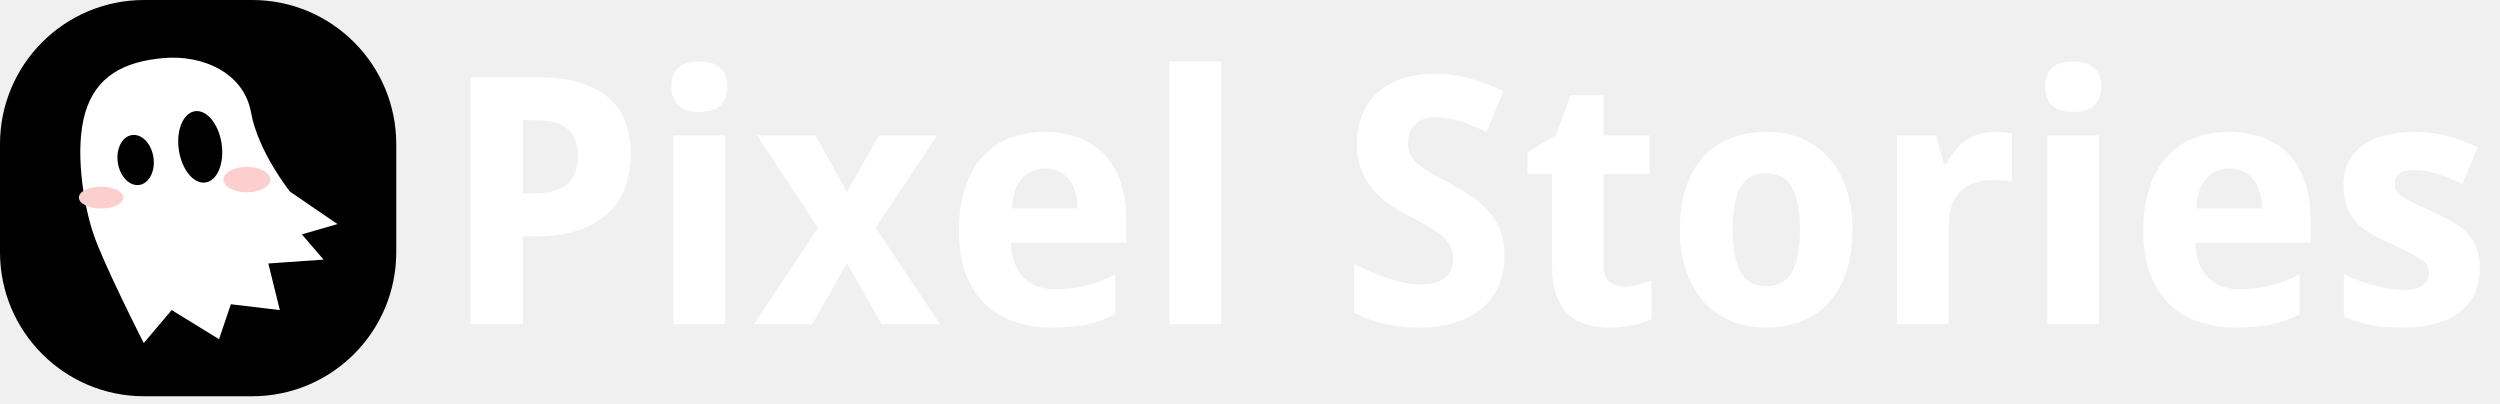
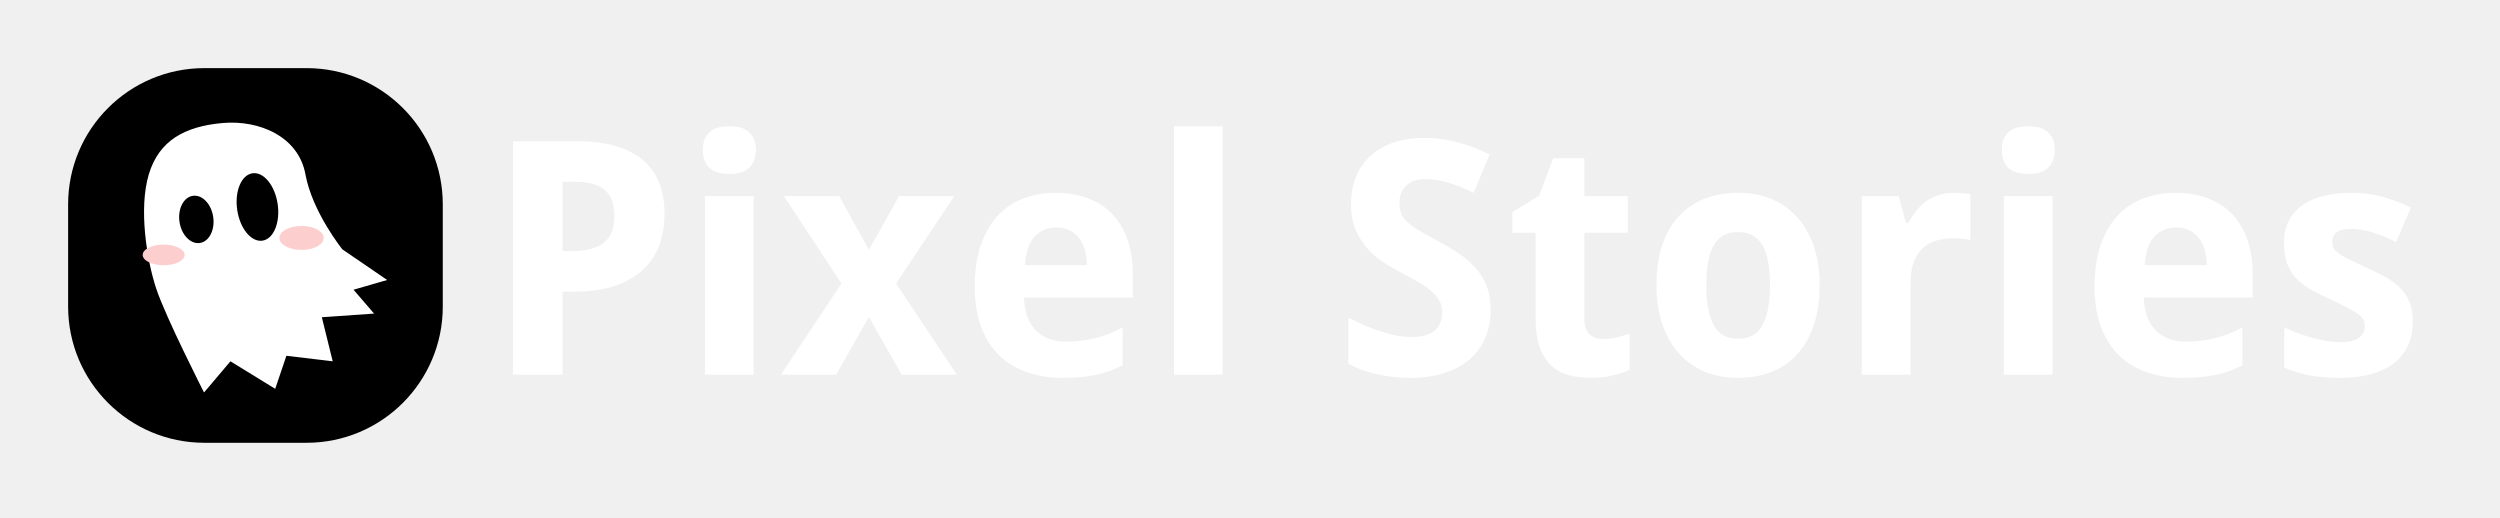
- <svg xmlns="http://www.w3.org/2000/svg" width="347" height="56" viewBox="0 0 347 56" fill="none">
-   <rect width="55" height="55" rx="20" fill="black" />
-   <path d="M72.578 26.859H74.008C76.055 26.859 77.594 26.453 78.625 25.641C79.672 24.828 80.195 23.508 80.195 21.68C80.195 19.977 79.727 18.719 78.789 17.906C77.867 17.094 76.414 16.688 74.43 16.688H72.578V26.859ZM87.555 21.422C87.555 22.922 87.328 24.359 86.875 25.734C86.422 27.109 85.672 28.32 84.625 29.367C83.594 30.414 82.227 31.25 80.523 31.875C78.836 32.5 76.742 32.812 74.242 32.812H72.578V45H65.312V10.734H74.828C77.031 10.734 78.93 10.984 80.523 11.484C82.133 11.969 83.453 12.672 84.484 13.594C85.531 14.5 86.305 15.617 86.805 16.945C87.305 18.258 87.555 19.75 87.555 21.422ZM93.18 12.023C93.18 11.352 93.281 10.797 93.484 10.359C93.688 9.906 93.961 9.547 94.305 9.281C94.664 9 95.078 8.805 95.547 8.695C96.031 8.586 96.539 8.531 97.07 8.531C97.602 8.531 98.102 8.586 98.57 8.695C99.039 8.805 99.445 9 99.789 9.281C100.148 9.547 100.43 9.906 100.633 10.359C100.852 10.797 100.961 11.352 100.961 12.023C100.961 12.68 100.852 13.234 100.633 13.688C100.43 14.141 100.148 14.508 99.789 14.789C99.445 15.055 99.039 15.25 98.57 15.375C98.102 15.484 97.602 15.539 97.07 15.539C96.539 15.539 96.031 15.484 95.547 15.375C95.078 15.25 94.664 15.055 94.305 14.789C93.961 14.508 93.688 14.141 93.484 13.688C93.281 13.234 93.18 12.68 93.18 12.023ZM100.633 45H93.484V18.797H100.633V45ZM113.523 31.617L105.086 18.797H113.195L117.555 26.672L121.984 18.797H130.094L121.539 31.617L130.469 45H122.359L117.555 36.516L112.75 45H104.641L113.523 31.617ZM145.047 23.391C143.781 23.391 142.727 23.836 141.883 24.727C141.055 25.617 140.578 27.016 140.453 28.922H149.57C149.555 28.125 149.453 27.391 149.266 26.719C149.078 26.047 148.797 25.469 148.422 24.984C148.047 24.484 147.578 24.094 147.016 23.812C146.453 23.531 145.797 23.391 145.047 23.391ZM145.961 45.469C144.086 45.469 142.359 45.195 140.781 44.648C139.203 44.102 137.844 43.281 136.703 42.188C135.562 41.078 134.672 39.688 134.031 38.016C133.406 36.328 133.094 34.352 133.094 32.086C133.094 29.789 133.383 27.781 133.961 26.062C134.539 24.344 135.344 22.914 136.375 21.773C137.422 20.617 138.672 19.75 140.125 19.172C141.594 18.594 143.219 18.305 145 18.305C146.734 18.305 148.297 18.57 149.688 19.102C151.094 19.617 152.281 20.383 153.25 21.398C154.234 22.414 154.984 23.664 155.5 25.148C156.031 26.617 156.297 28.305 156.297 30.211V33.68H140.312C140.344 34.68 140.5 35.586 140.781 36.398C141.078 37.195 141.484 37.875 142 38.438C142.531 38.984 143.164 39.406 143.898 39.703C144.648 40 145.5 40.148 146.453 40.148C147.25 40.148 148 40.109 148.703 40.031C149.422 39.938 150.117 39.805 150.789 39.633C151.461 39.461 152.125 39.25 152.781 39C153.438 38.734 154.109 38.43 154.797 38.086V43.617C154.172 43.945 153.539 44.227 152.898 44.461C152.273 44.68 151.609 44.867 150.906 45.023C150.203 45.18 149.445 45.289 148.633 45.352C147.82 45.43 146.93 45.469 145.961 45.469ZM169.492 45H162.344V8.531H169.492V45ZM208.82 35.484C208.82 37.016 208.555 38.398 208.023 39.633C207.508 40.852 206.742 41.898 205.727 42.773C204.727 43.633 203.492 44.297 202.023 44.766C200.57 45.234 198.898 45.469 197.008 45.469C195.352 45.469 193.75 45.297 192.203 44.953C190.672 44.609 189.25 44.094 187.938 43.406V36.656C188.688 37.016 189.445 37.367 190.211 37.711C190.977 38.039 191.75 38.336 192.531 38.602C193.328 38.867 194.117 39.078 194.898 39.234C195.695 39.391 196.484 39.469 197.266 39.469C198.062 39.469 198.742 39.383 199.305 39.211C199.883 39.023 200.344 38.773 200.688 38.461C201.047 38.133 201.305 37.75 201.461 37.312C201.633 36.859 201.719 36.367 201.719 35.836C201.719 35.195 201.578 34.633 201.297 34.148C201.031 33.648 200.648 33.188 200.148 32.766C199.664 32.328 199.07 31.906 198.367 31.5C197.68 31.094 196.906 30.664 196.047 30.211C195.328 29.836 194.523 29.383 193.633 28.852C192.742 28.32 191.898 27.664 191.102 26.883C190.32 26.086 189.664 25.133 189.133 24.023C188.602 22.898 188.336 21.555 188.336 19.992C188.336 18.461 188.586 17.094 189.086 15.891C189.602 14.672 190.328 13.648 191.266 12.82C192.203 11.977 193.336 11.336 194.664 10.898C196.008 10.461 197.508 10.242 199.164 10.242C199.992 10.242 200.797 10.297 201.578 10.406C202.375 10.516 203.156 10.672 203.922 10.875C204.703 11.078 205.484 11.328 206.266 11.625C207.047 11.922 207.852 12.266 208.68 12.656L206.336 18.305C205.633 17.977 204.977 17.688 204.367 17.438C203.758 17.188 203.164 16.977 202.586 16.805C202.008 16.633 201.438 16.508 200.875 16.43C200.328 16.336 199.773 16.289 199.211 16.289C197.992 16.289 197.055 16.617 196.398 17.273C195.758 17.914 195.438 18.773 195.438 19.852C195.438 20.43 195.531 20.945 195.719 21.398C195.922 21.836 196.234 22.25 196.656 22.641C197.094 23.031 197.648 23.43 198.32 23.836C199.008 24.242 199.836 24.703 200.805 25.219C201.977 25.844 203.055 26.484 204.039 27.141C205.023 27.781 205.867 28.5 206.57 29.297C207.289 30.078 207.844 30.969 208.234 31.969C208.625 32.969 208.82 34.141 208.82 35.484ZM225.297 39.773C226 39.773 226.664 39.695 227.289 39.539C227.93 39.383 228.578 39.188 229.234 38.953V44.273C228.562 44.617 227.727 44.898 226.727 45.117C225.742 45.352 224.664 45.469 223.492 45.469C222.352 45.469 221.289 45.336 220.305 45.07C219.32 44.805 218.469 44.344 217.75 43.688C217.031 43.016 216.461 42.125 216.039 41.016C215.633 39.891 215.43 38.484 215.43 36.797V24.164H212.008V21.141L215.945 18.75L218.008 13.219H222.578V18.797H228.953V24.164H222.578V36.797C222.578 37.812 222.828 38.562 223.328 39.047C223.828 39.531 224.484 39.773 225.297 39.773ZM240.484 31.852C240.484 34.461 240.852 36.43 241.586 37.758C242.32 39.07 243.516 39.727 245.172 39.727C246.812 39.727 248 39.062 248.734 37.734C249.469 36.406 249.836 34.445 249.836 31.852C249.836 29.242 249.469 27.297 248.734 26.016C248 24.719 246.797 24.07 245.125 24.07C243.484 24.07 242.297 24.719 241.562 26.016C240.844 27.297 240.484 29.242 240.484 31.852ZM257.125 31.852C257.125 34.039 256.844 35.977 256.281 37.664C255.734 39.352 254.938 40.773 253.891 41.93C252.859 43.086 251.594 43.969 250.094 44.578C248.609 45.172 246.938 45.469 245.078 45.469C243.344 45.469 241.75 45.172 240.297 44.578C238.844 43.969 237.586 43.086 236.523 41.93C235.477 40.773 234.656 39.352 234.062 37.664C233.469 35.977 233.172 34.039 233.172 31.852C233.172 29.68 233.445 27.75 233.992 26.062C234.555 24.375 235.352 22.961 236.383 21.82C237.43 20.664 238.695 19.789 240.18 19.195C241.664 18.602 243.344 18.305 245.219 18.305C246.953 18.305 248.547 18.602 250 19.195C251.453 19.789 252.703 20.664 253.75 21.82C254.812 22.961 255.641 24.375 256.234 26.062C256.828 27.75 257.125 29.68 257.125 31.852ZM276.977 18.305C277.164 18.305 277.367 18.312 277.586 18.328C277.82 18.328 278.039 18.344 278.242 18.375C278.461 18.391 278.656 18.414 278.828 18.445C279.016 18.461 279.156 18.484 279.25 18.516V25.219C279.125 25.188 278.953 25.156 278.734 25.125C278.516 25.094 278.281 25.07 278.031 25.055C277.797 25.023 277.562 25.008 277.328 25.008C277.094 24.992 276.898 24.984 276.742 24.984C275.82 24.984 274.969 25.102 274.188 25.336C273.422 25.57 272.758 25.953 272.195 26.484C271.648 27 271.219 27.688 270.906 28.547C270.609 29.391 270.461 30.43 270.461 31.664V45H263.312V18.797H268.727L269.781 22.734H270.133C270.508 22.062 270.914 21.453 271.352 20.906C271.789 20.359 272.273 19.898 272.805 19.523C273.352 19.133 273.961 18.836 274.633 18.633C275.32 18.414 276.102 18.305 276.977 18.305ZM283.867 12.023C283.867 11.352 283.969 10.797 284.172 10.359C284.375 9.906 284.648 9.547 284.992 9.281C285.352 9 285.766 8.805 286.234 8.695C286.719 8.586 287.227 8.531 287.758 8.531C288.289 8.531 288.789 8.586 289.258 8.695C289.727 8.805 290.133 9 290.477 9.281C290.836 9.547 291.117 9.906 291.32 10.359C291.539 10.797 291.648 11.352 291.648 12.023C291.648 12.68 291.539 13.234 291.32 13.688C291.117 14.141 290.836 14.508 290.477 14.789C290.133 15.055 289.727 15.25 289.258 15.375C288.789 15.484 288.289 15.539 287.758 15.539C287.227 15.539 286.719 15.484 286.234 15.375C285.766 15.25 285.352 15.055 284.992 14.789C284.648 14.508 284.375 14.141 284.172 13.688C283.969 13.234 283.867 12.68 283.867 12.023ZM291.32 45H284.172V18.797H291.32V45ZM309.438 23.391C308.172 23.391 307.117 23.836 306.273 24.727C305.445 25.617 304.969 27.016 304.844 28.922H313.961C313.945 28.125 313.844 27.391 313.656 26.719C313.469 26.047 313.188 25.469 312.812 24.984C312.438 24.484 311.969 24.094 311.406 23.812C310.844 23.531 310.188 23.391 309.438 23.391ZM310.352 45.469C308.477 45.469 306.75 45.195 305.172 44.648C303.594 44.102 302.234 43.281 301.094 42.188C299.953 41.078 299.062 39.688 298.422 38.016C297.797 36.328 297.484 34.352 297.484 32.086C297.484 29.789 297.773 27.781 298.352 26.062C298.93 24.344 299.734 22.914 300.766 21.773C301.812 20.617 303.062 19.75 304.516 19.172C305.984 18.594 307.609 18.305 309.391 18.305C311.125 18.305 312.688 18.57 314.078 19.102C315.484 19.617 316.672 20.383 317.641 21.398C318.625 22.414 319.375 23.664 319.891 25.148C320.422 26.617 320.688 28.305 320.688 30.211V33.68H304.703C304.734 34.68 304.891 35.586 305.172 36.398C305.469 37.195 305.875 37.875 306.391 38.438C306.922 38.984 307.555 39.406 308.289 39.703C309.039 40 309.891 40.148 310.844 40.148C311.641 40.148 312.391 40.109 313.094 40.031C313.812 39.938 314.508 39.805 315.18 39.633C315.852 39.461 316.516 39.25 317.172 39C317.828 38.734 318.5 38.43 319.188 38.086V43.617C318.562 43.945 317.93 44.227 317.289 44.461C316.664 44.68 316 44.867 315.297 45.023C314.594 45.18 313.836 45.289 313.023 45.352C312.211 45.43 311.32 45.469 310.352 45.469ZM344.195 37.219C344.195 38.594 343.945 39.797 343.445 40.828C342.945 41.859 342.234 42.719 341.312 43.406C340.391 44.094 339.273 44.609 337.961 44.953C336.648 45.297 335.18 45.469 333.555 45.469C332.695 45.469 331.898 45.438 331.164 45.375C330.43 45.328 329.734 45.242 329.078 45.117C328.422 44.992 327.789 44.836 327.18 44.648C326.57 44.461 325.953 44.227 325.328 43.945V38.039C325.984 38.367 326.672 38.664 327.391 38.93C328.125 39.195 328.852 39.43 329.57 39.633C330.289 39.82 330.984 39.969 331.656 40.078C332.344 40.188 332.977 40.242 333.555 40.242C334.195 40.242 334.742 40.188 335.195 40.078C335.648 39.953 336.016 39.789 336.297 39.586C336.594 39.367 336.805 39.117 336.93 38.836C337.07 38.539 337.141 38.227 337.141 37.898C337.141 37.57 337.086 37.281 336.977 37.031C336.883 36.766 336.656 36.492 336.297 36.211C335.938 35.914 335.406 35.586 334.703 35.227C334.016 34.852 333.086 34.398 331.914 33.867C330.773 33.352 329.781 32.844 328.938 32.344C328.109 31.828 327.422 31.258 326.875 30.633C326.344 30.008 325.945 29.297 325.68 28.5C325.414 27.688 325.281 26.727 325.281 25.617C325.281 24.398 325.516 23.336 325.984 22.43C326.453 21.508 327.117 20.742 327.977 20.133C328.836 19.523 329.867 19.07 331.07 18.773C332.289 18.461 333.641 18.305 335.125 18.305C336.688 18.305 338.172 18.484 339.578 18.844C340.984 19.203 342.43 19.742 343.914 20.461L341.758 25.523C340.57 24.961 339.438 24.5 338.359 24.141C337.281 23.781 336.203 23.602 335.125 23.602C334.156 23.602 333.453 23.773 333.016 24.117C332.594 24.461 332.383 24.93 332.383 25.523C332.383 25.836 332.438 26.117 332.547 26.367C332.656 26.602 332.875 26.852 333.203 27.117C333.531 27.367 333.992 27.648 334.586 27.961C335.18 28.258 335.953 28.625 336.906 29.062C338.016 29.547 339.016 30.031 339.906 30.516C340.797 30.984 341.562 31.523 342.203 32.133C342.844 32.742 343.336 33.453 343.68 34.266C344.023 35.078 344.195 36.062 344.195 37.219Z" fill="white" />
-   <path d="M19.507 47.845L19.849 48.515L20.334 47.941L23.934 43.689L30.139 47.505L30.673 47.834L30.874 47.24L32.387 42.774L38.782 43.535L39.499 43.62L39.326 42.918L37.873 37.029L44.947 36.532L45.94 36.462L45.291 35.707L42.787 32.795L46.979 31.584L47.998 31.29L47.123 30.691L40.602 26.234L40.601 26.233C40.57 26.193 40.523 26.133 40.463 26.054C40.343 25.896 40.17 25.664 39.959 25.368C39.535 24.775 38.96 23.927 38.353 22.91C37.136 20.868 35.817 18.178 35.332 15.514C34.266 9.648 28.227 7.052 22.601 7.564C19.806 7.818 17.389 8.467 15.469 9.727C13.536 10.995 12.143 12.857 11.362 15.46C10.585 18.049 10.513 21.259 10.802 24.328C11.091 27.404 11.748 30.385 12.462 32.536C13.176 34.685 14.945 38.524 16.521 41.8C17.311 43.443 18.058 44.954 18.607 46.054C18.881 46.604 19.106 47.052 19.262 47.362C19.341 47.517 19.402 47.638 19.444 47.719L19.491 47.813L19.503 47.837L19.506 47.843L19.507 47.844L19.507 47.845C19.507 47.845 19.507 47.845 19.953 47.618L19.507 47.845Z" fill="white" stroke="black" />
-   <ellipse cx="18.825" cy="22.208" rx="2.5" ry="3.5" transform="rotate(-8.40677 18.8253 22.2084)" fill="black" />
-   <ellipse cx="27.792" cy="20.384" rx="3" ry="5" transform="rotate(-8.40677 27.7921 20.3843)" fill="black" />
-   <ellipse cx="14.026" cy="27.421" rx="3.079" ry="1.519" fill="#FDCECE" />
-   <ellipse cx="34.266" cy="24.93" rx="3.253" ry="1.76" fill="#FDCECE" />
+ <svg xmlns="http://www.w3.org/2000/svg" width="367" height="76" viewBox="0 0 367 76" fill="none">
+   <rect x="10" y="10" width="55" height="55" rx="20" fill="black" />
+   <path d="M82.578 36.859H84.008C86.055 36.859 87.594 36.453 88.625 35.641C89.672 34.828 90.195 33.508 90.195 31.68C90.195 29.977 89.727 28.719 88.789 27.906C87.867 27.094 86.414 26.688 84.43 26.688H82.578V36.859ZM97.555 31.422C97.555 32.922 97.328 34.359 96.875 35.734C96.422 37.109 95.672 38.32 94.625 39.367C93.594 40.414 92.227 41.25 90.523 41.875C88.836 42.5 86.742 42.812 84.242 42.812H82.578V55H75.312V20.734H84.828C87.031 20.734 88.93 20.984 90.523 21.484C92.133 21.969 93.453 22.672 94.484 23.594C95.531 24.5 96.305 25.617 96.805 26.945C97.305 28.258 97.555 29.75 97.555 31.422ZM103.18 22.023C103.18 21.352 103.281 20.797 103.484 20.359C103.688 19.906 103.961 19.547 104.305 19.281C104.664 19 105.078 18.805 105.547 18.695C106.031 18.586 106.539 18.531 107.07 18.531C107.602 18.531 108.102 18.586 108.57 18.695C109.039 18.805 109.445 19 109.789 19.281C110.148 19.547 110.43 19.906 110.633 20.359C110.852 20.797 110.961 21.352 110.961 22.023C110.961 22.68 110.852 23.234 110.633 23.688C110.43 24.141 110.148 24.508 109.789 24.789C109.445 25.055 109.039 25.25 108.57 25.375C108.102 25.484 107.602 25.539 107.07 25.539C106.539 25.539 106.031 25.484 105.547 25.375C105.078 25.25 104.664 25.055 104.305 24.789C103.961 24.508 103.688 24.141 103.484 23.688C103.281 23.234 103.18 22.68 103.18 22.023ZM110.633 55H103.484V28.797H110.633V55ZM123.523 41.617L115.086 28.797H123.195L127.555 36.672L131.984 28.797H140.094L131.539 41.617L140.469 55H132.359L127.555 46.516L122.75 55H114.641L123.523 41.617ZM155.047 33.391C153.781 33.391 152.727 33.836 151.883 34.727C151.055 35.617 150.578 37.016 150.453 38.922H159.57C159.555 38.125 159.453 37.391 159.266 36.719C159.078 36.047 158.797 35.469 158.422 34.984C158.047 34.484 157.578 34.094 157.016 33.812C156.453 33.531 155.797 33.391 155.047 33.391ZM155.961 55.469C154.086 55.469 152.359 55.195 150.781 54.648C149.203 54.102 147.844 53.281 146.703 52.188C145.562 51.078 144.672 49.688 144.031 48.016C143.406 46.328 143.094 44.352 143.094 42.086C143.094 39.789 143.383 37.781 143.961 36.062C144.539 34.344 145.344 32.914 146.375 31.773C147.422 30.617 148.672 29.75 150.125 29.172C151.594 28.594 153.219 28.305 155 28.305C156.734 28.305 158.297 28.57 159.688 29.102C161.094 29.617 162.281 30.383 163.25 31.398C164.234 32.414 164.984 33.664 165.5 35.148C166.031 36.617 166.297 38.305 166.297 40.211V43.68H150.312C150.344 44.68 150.5 45.586 150.781 46.398C151.078 47.195 151.484 47.875 152 48.438C152.531 48.984 153.164 49.406 153.898 49.703C154.648 50 155.5 50.148 156.453 50.148C157.25 50.148 158 50.109 158.703 50.031C159.422 49.938 160.117 49.805 160.789 49.633C161.461 49.461 162.125 49.25 162.781 49C163.438 48.734 164.109 48.43 164.797 48.086V53.617C164.172 53.945 163.539 54.227 162.898 54.461C162.273 54.68 161.609 54.867 160.906 55.023C160.203 55.18 159.445 55.289 158.633 55.352C157.82 55.43 156.93 55.469 155.961 55.469ZM179.492 55H172.344V18.531H179.492V55ZM218.82 45.484C218.82 47.016 218.555 48.398 218.023 49.633C217.508 50.852 216.742 51.898 215.727 52.773C214.727 53.633 213.492 54.297 212.023 54.766C210.57 55.234 208.898 55.469 207.008 55.469C205.352 55.469 203.75 55.297 202.203 54.953C200.672 54.609 199.25 54.094 197.938 53.406V46.656C198.688 47.016 199.445 47.367 200.211 47.711C200.977 48.039 201.75 48.336 202.531 48.602C203.328 48.867 204.117 49.078 204.898 49.234C205.695 49.391 206.484 49.469 207.266 49.469C208.062 49.469 208.742 49.383 209.305 49.211C209.883 49.023 210.344 48.773 210.688 48.461C211.047 48.133 211.305 47.75 211.461 47.312C211.633 46.859 211.719 46.367 211.719 45.836C211.719 45.195 211.578 44.633 211.297 44.148C211.031 43.648 210.648 43.188 210.148 42.766C209.664 42.328 209.07 41.906 208.367 41.5C207.68 41.094 206.906 40.664 206.047 40.211C205.328 39.836 204.523 39.383 203.633 38.852C202.742 38.32 201.898 37.664 201.102 36.883C200.32 36.086 199.664 35.133 199.133 34.023C198.602 32.898 198.336 31.555 198.336 29.992C198.336 28.461 198.586 27.094 199.086 25.891C199.602 24.672 200.328 23.648 201.266 22.82C202.203 21.977 203.336 21.336 204.664 20.898C206.008 20.461 207.508 20.242 209.164 20.242C209.992 20.242 210.797 20.297 211.578 20.406C212.375 20.516 213.156 20.672 213.922 20.875C214.703 21.078 215.484 21.328 216.266 21.625C217.047 21.922 217.852 22.266 218.68 22.656L216.336 28.305C215.633 27.977 214.977 27.688 214.367 27.438C213.758 27.188 213.164 26.977 212.586 26.805C212.008 26.633 211.438 26.508 210.875 26.43C210.328 26.336 209.773 26.289 209.211 26.289C207.992 26.289 207.055 26.617 206.398 27.273C205.758 27.914 205.438 28.773 205.438 29.852C205.438 30.43 205.531 30.945 205.719 31.398C205.922 31.836 206.234 32.25 206.656 32.641C207.094 33.031 207.648 33.43 208.32 33.836C209.008 34.242 209.836 34.703 210.805 35.219C211.977 35.844 213.055 36.484 214.039 37.141C215.023 37.781 215.867 38.5 216.57 39.297C217.289 40.078 217.844 40.969 218.234 41.969C218.625 42.969 218.82 44.141 218.82 45.484ZM235.297 49.773C236 49.773 236.664 49.695 237.289 49.539C237.93 49.383 238.578 49.188 239.234 48.953V54.273C238.562 54.617 237.727 54.898 236.727 55.117C235.742 55.352 234.664 55.469 233.492 55.469C232.352 55.469 231.289 55.336 230.305 55.07C229.32 54.805 228.469 54.344 227.75 53.688C227.031 53.016 226.461 52.125 226.039 51.016C225.633 49.891 225.43 48.484 225.43 46.797V34.164H222.008V31.141L225.945 28.75L228.008 23.219H232.578V28.797H238.953V34.164H232.578V46.797C232.578 47.812 232.828 48.562 233.328 49.047C233.828 49.531 234.484 49.773 235.297 49.773ZM250.484 41.852C250.484 44.461 250.852 46.43 251.586 47.758C252.32 49.07 253.516 49.727 255.172 49.727C256.812 49.727 258 49.062 258.734 47.734C259.469 46.406 259.836 44.445 259.836 41.852C259.836 39.242 259.469 37.297 258.734 36.016C258 34.719 256.797 34.07 255.125 34.07C253.484 34.07 252.297 34.719 251.562 36.016C250.844 37.297 250.484 39.242 250.484 41.852ZM267.125 41.852C267.125 44.039 266.844 45.977 266.281 47.664C265.734 49.352 264.938 50.773 263.891 51.93C262.859 53.086 261.594 53.969 260.094 54.578C258.609 55.172 256.938 55.469 255.078 55.469C253.344 55.469 251.75 55.172 250.297 54.578C248.844 53.969 247.586 53.086 246.523 51.93C245.477 50.773 244.656 49.352 244.062 47.664C243.469 45.977 243.172 44.039 243.172 41.852C243.172 39.68 243.445 37.75 243.992 36.062C244.555 34.375 245.352 32.961 246.383 31.82C247.43 30.664 248.695 29.789 250.18 29.195C251.664 28.602 253.344 28.305 255.219 28.305C256.953 28.305 258.547 28.602 260 29.195C261.453 29.789 262.703 30.664 263.75 31.82C264.812 32.961 265.641 34.375 266.234 36.062C266.828 37.75 267.125 39.68 267.125 41.852ZM286.977 28.305C287.164 28.305 287.367 28.312 287.586 28.328C287.82 28.328 288.039 28.344 288.242 28.375C288.461 28.391 288.656 28.414 288.828 28.445C289.016 28.461 289.156 28.484 289.25 28.516V35.219C289.125 35.188 288.953 35.156 288.734 35.125C288.516 35.094 288.281 35.07 288.031 35.055C287.797 35.023 287.562 35.008 287.328 35.008C287.094 34.992 286.898 34.984 286.742 34.984C285.82 34.984 284.969 35.102 284.188 35.336C283.422 35.57 282.758 35.953 282.195 36.484C281.648 37 281.219 37.688 280.906 38.547C280.609 39.391 280.461 40.43 280.461 41.664V55H273.312V28.797H278.727L279.781 32.734H280.133C280.508 32.062 280.914 31.453 281.352 30.906C281.789 30.359 282.273 29.898 282.805 29.523C283.352 29.133 283.961 28.836 284.633 28.633C285.32 28.414 286.102 28.305 286.977 28.305ZM293.867 22.023C293.867 21.352 293.969 20.797 294.172 20.359C294.375 19.906 294.648 19.547 294.992 19.281C295.352 19 295.766 18.805 296.234 18.695C296.719 18.586 297.227 18.531 297.758 18.531C298.289 18.531 298.789 18.586 299.258 18.695C299.727 18.805 300.133 19 300.477 19.281C300.836 19.547 301.117 19.906 301.32 20.359C301.539 20.797 301.648 21.352 301.648 22.023C301.648 22.68 301.539 23.234 301.32 23.688C301.117 24.141 300.836 24.508 300.477 24.789C300.133 25.055 299.727 25.25 299.258 25.375C298.789 25.484 298.289 25.539 297.758 25.539C297.227 25.539 296.719 25.484 296.234 25.375C295.766 25.25 295.352 25.055 294.992 24.789C294.648 24.508 294.375 24.141 294.172 23.688C293.969 23.234 293.867 22.68 293.867 22.023ZM301.32 55H294.172V28.797H301.32V55ZM319.438 33.391C318.172 33.391 317.117 33.836 316.273 34.727C315.445 35.617 314.969 37.016 314.844 38.922H323.961C323.945 38.125 323.844 37.391 323.656 36.719C323.469 36.047 323.188 35.469 322.812 34.984C322.438 34.484 321.969 34.094 321.406 33.812C320.844 33.531 320.188 33.391 319.438 33.391ZM320.352 55.469C318.477 55.469 316.75 55.195 315.172 54.648C313.594 54.102 312.234 53.281 311.094 52.188C309.953 51.078 309.062 49.688 308.422 48.016C307.797 46.328 307.484 44.352 307.484 42.086C307.484 39.789 307.773 37.781 308.352 36.062C308.93 34.344 309.734 32.914 310.766 31.773C311.812 30.617 313.062 29.75 314.516 29.172C315.984 28.594 317.609 28.305 319.391 28.305C321.125 28.305 322.688 28.57 324.078 29.102C325.484 29.617 326.672 30.383 327.641 31.398C328.625 32.414 329.375 33.664 329.891 35.148C330.422 36.617 330.688 38.305 330.688 40.211V43.68H314.703C314.734 44.68 314.891 45.586 315.172 46.398C315.469 47.195 315.875 47.875 316.391 48.438C316.922 48.984 317.555 49.406 318.289 49.703C319.039 50 319.891 50.148 320.844 50.148C321.641 50.148 322.391 50.109 323.094 50.031C323.812 49.938 324.508 49.805 325.18 49.633C325.852 49.461 326.516 49.25 327.172 49C327.828 48.734 328.5 48.43 329.188 48.086V53.617C328.562 53.945 327.93 54.227 327.289 54.461C326.664 54.68 326 54.867 325.297 55.023C324.594 55.18 323.836 55.289 323.023 55.352C322.211 55.43 321.32 55.469 320.352 55.469ZM354.195 47.219C354.195 48.594 353.945 49.797 353.445 50.828C352.945 51.859 352.234 52.719 351.312 53.406C350.391 54.094 349.273 54.609 347.961 54.953C346.648 55.297 345.18 55.469 343.555 55.469C342.695 55.469 341.898 55.438 341.164 55.375C340.43 55.328 339.734 55.242 339.078 55.117C338.422 54.992 337.789 54.836 337.18 54.648C336.57 54.461 335.953 54.227 335.328 53.945V48.039C335.984 48.367 336.672 48.664 337.391 48.93C338.125 49.195 338.852 49.43 339.57 49.633C340.289 49.82 340.984 49.969 341.656 50.078C342.344 50.188 342.977 50.242 343.555 50.242C344.195 50.242 344.742 50.188 345.195 50.078C345.648 49.953 346.016 49.789 346.297 49.586C346.594 49.367 346.805 49.117 346.93 48.836C347.07 48.539 347.141 48.227 347.141 47.898C347.141 47.57 347.086 47.281 346.977 47.031C346.883 46.766 346.656 46.492 346.297 46.211C345.938 45.914 345.406 45.586 344.703 45.227C344.016 44.852 343.086 44.398 341.914 43.867C340.773 43.352 339.781 42.844 338.938 42.344C338.109 41.828 337.422 41.258 336.875 40.633C336.344 40.008 335.945 39.297 335.68 38.5C335.414 37.688 335.281 36.727 335.281 35.617C335.281 34.398 335.516 33.336 335.984 32.43C336.453 31.508 337.117 30.742 337.977 30.133C338.836 29.523 339.867 29.07 341.07 28.773C342.289 28.461 343.641 28.305 345.125 28.305C346.688 28.305 348.172 28.484 349.578 28.844C350.984 29.203 352.43 29.742 353.914 30.461L351.758 35.523C350.57 34.961 349.438 34.5 348.359 34.141C347.281 33.781 346.203 33.602 345.125 33.602C344.156 33.602 343.453 33.773 343.016 34.117C342.594 34.461 342.383 34.93 342.383 35.523C342.383 35.836 342.438 36.117 342.547 36.367C342.656 36.602 342.875 36.852 343.203 37.117C343.531 37.367 343.992 37.648 344.586 37.961C345.18 38.258 345.953 38.625 346.906 39.062C348.016 39.547 349.016 40.031 349.906 40.516C350.797 40.984 351.562 41.523 352.203 42.133C352.844 42.742 353.336 43.453 353.68 44.266C354.023 45.078 354.195 46.062 354.195 47.219Z" fill="white" />
+   <path d="M56.979 41.584L57.999 41.29L57.123 40.691L50.602 36.234L50.601 36.233C50.57 36.193 50.523 36.133 50.464 36.054C50.343 35.896 50.17 35.664 49.959 35.368C49.535 34.775 48.96 33.928 48.353 32.91C47.136 30.868 45.817 28.178 45.332 25.514C44.266 19.648 38.227 17.052 32.601 17.564C29.806 17.818 27.389 18.468 25.469 19.727C23.536 20.995 22.142 22.857 21.362 25.46C20.585 28.049 20.513 31.259 20.802 34.328C21.091 37.404 21.747 40.385 22.462 42.536C23.176 44.685 24.945 48.524 26.521 51.8C27.311 53.443 28.058 54.954 28.607 56.054C28.881 56.604 29.106 57.052 29.263 57.362C29.341 57.517 29.402 57.638 29.444 57.719L29.491 57.813L29.503 57.837L29.506 57.843L29.507 57.844L29.507 57.845C29.507 57.845 29.507 57.845 29.953 57.618L29.507 57.845L29.849 58.515L30.334 57.941L33.934 53.689L40.139 57.505L40.673 57.834L40.874 57.24L42.387 52.774L48.782 53.535L49.499 53.62L49.326 52.918L47.873 47.029L54.947 46.532L55.94 46.462L55.291 45.707L52.787 42.795L56.979 41.584Z" fill="white" stroke="black" />
+   <ellipse cx="28.825" cy="32.208" rx="2.5" ry="3.5" transform="rotate(-8.40677 28.8253 32.2084)" fill="black" />
+   <ellipse cx="37.792" cy="30.384" rx="3" ry="5" transform="rotate(-8.40677 37.7921 30.3843)" fill="black" />
+   <ellipse cx="24.026" cy="37.421" rx="3.079" ry="1.519" fill="#FDCECE" />
+   <ellipse cx="44.266" cy="34.93" rx="3.253" ry="1.76" fill="#FDCECE" />
</svg>
